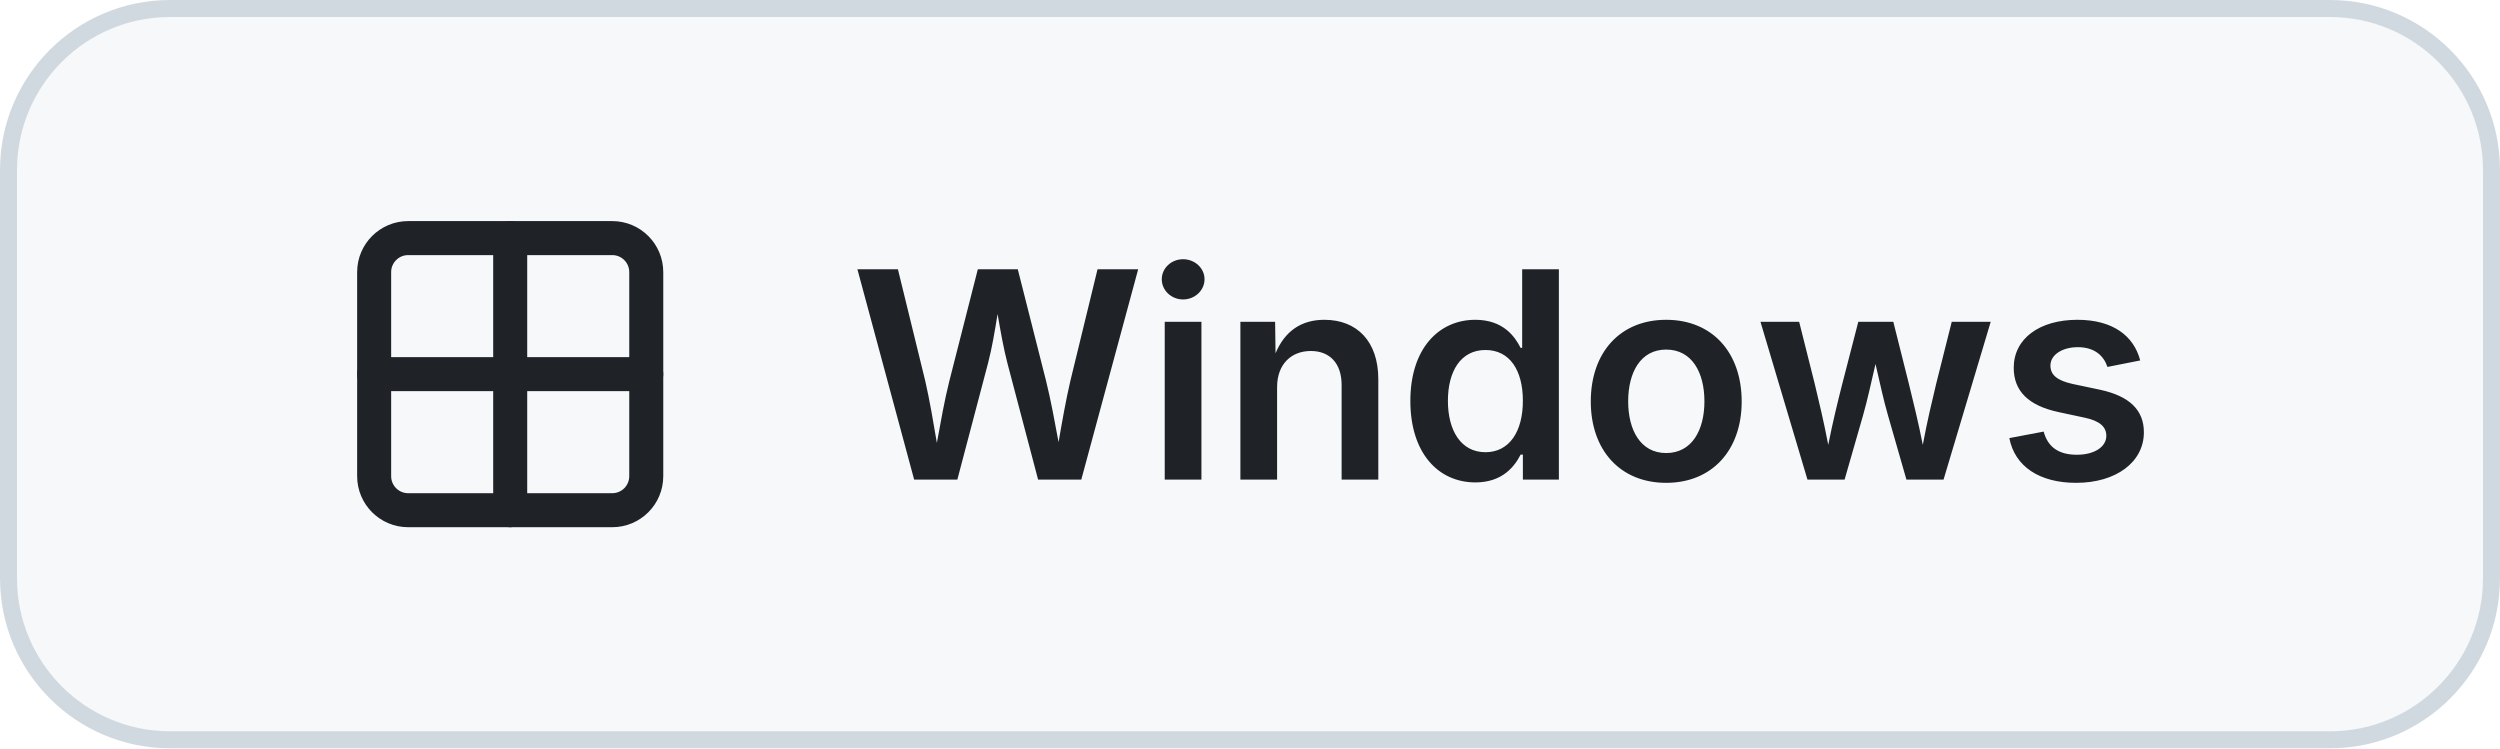
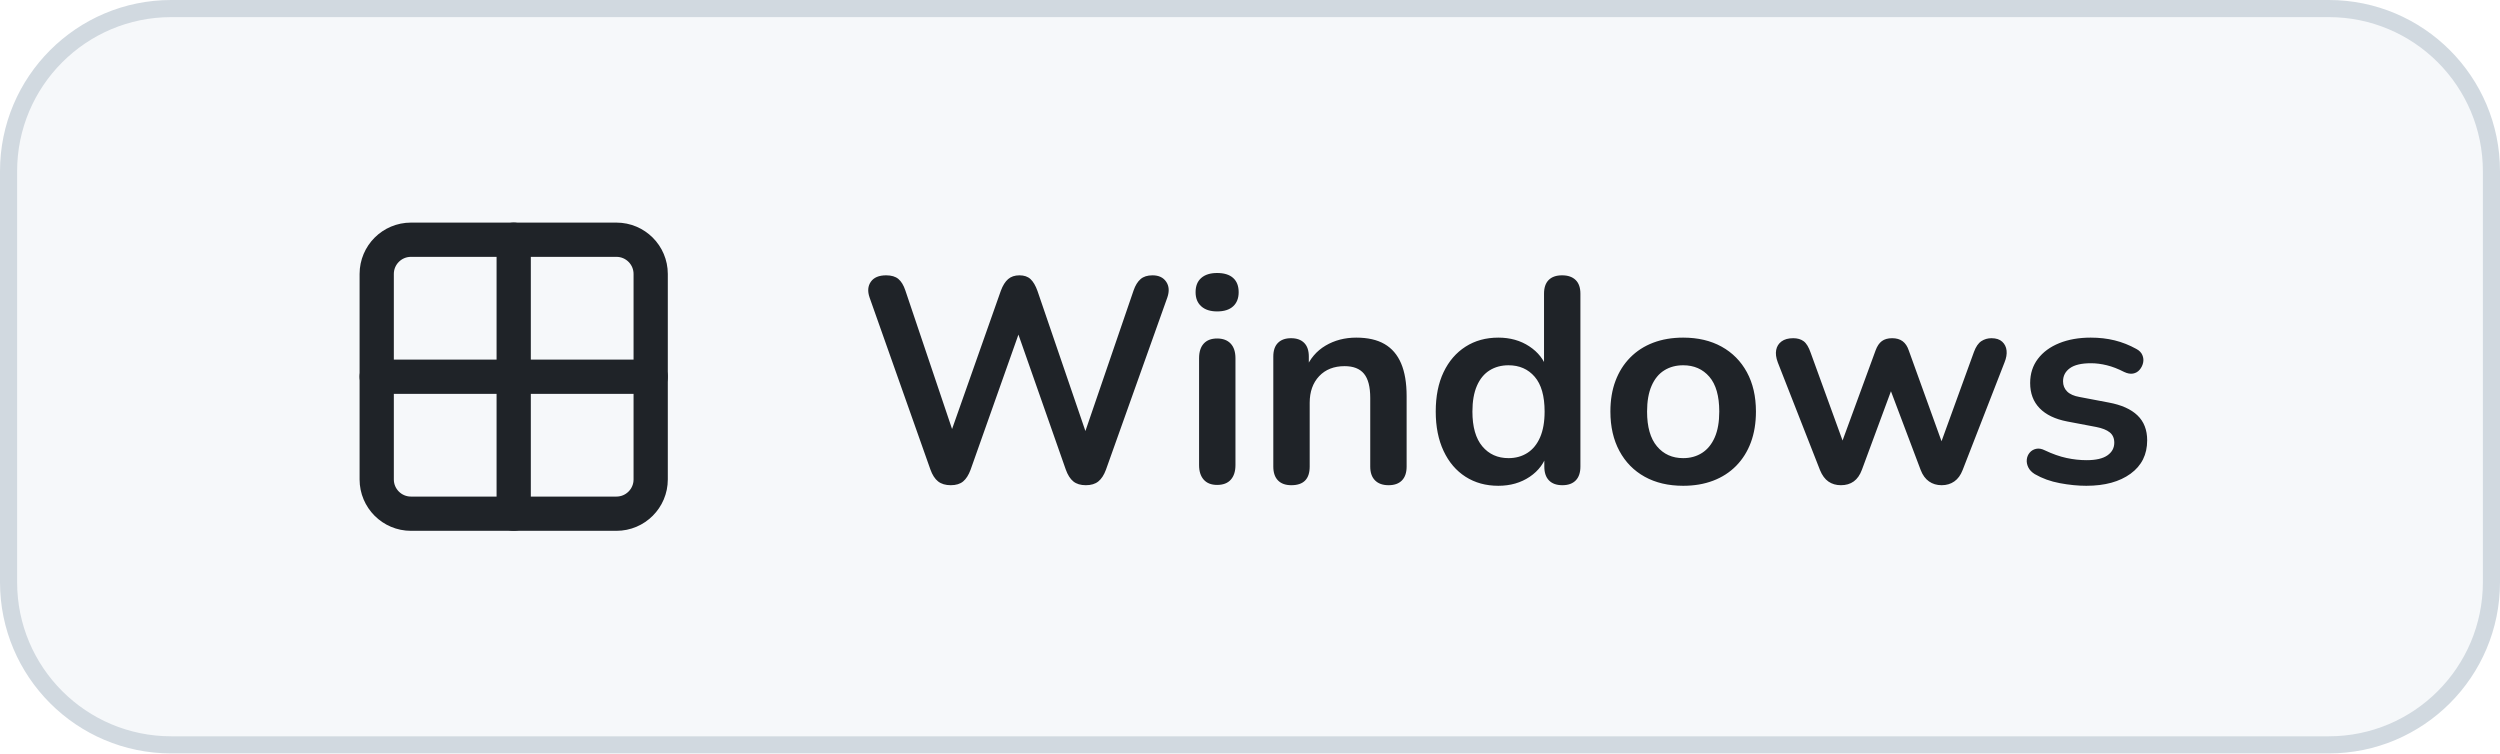
- <svg xmlns="http://www.w3.org/2000/svg" width="147" height="44" viewBox="0 0 147 44">
-   <rect x="0.5" y="0.5" width="146" height="43" rx="9.5" fill="#F6F8FA" stroke="#D1D9E0" />
-   <g transform="translate(18 10)" fill="none" stroke="#1F2328" stroke-width="2" stroke-linecap="round" stroke-linejoin="round">
+ <svg xmlns="http://www.w3.org/2000/svg" width="146" height="44" viewBox="0 0 146 44">
+   <rect x="0.5" y="0.5" width="145" height="43" rx="9.5" fill="#F6F8FA" stroke="#D1D9E0" />
+   <g transform="translate(18 10)" color="#1F2328" fill="none" stroke="#1F2328" stroke-width="2" stroke-linecap="round" stroke-linejoin="round">
    <rect x="4" y="4" width="16" height="16" rx="2" />
    <path d="M12 4v16M4 12h16" />
  </g>
-   <path fill="#1F2328" d="M53.752 28.2H56.292L58.093 21.368C58.334 20.447 58.492 19.484 58.658 18.463C58.84 19.526 59.015 20.505 59.239 21.368L61.04 28.2H63.58L66.925 15.832H64.535L62.933 22.414C62.675 23.527 62.451 24.788 62.244 26C62.02 24.788 61.787 23.527 61.513 22.414L59.845 15.832H57.496L55.819 22.414C55.537 23.535 55.312 24.813 55.088 26.042C54.881 24.813 54.665 23.535 54.408 22.414L52.797 15.832H50.415ZM68.486 28.2H70.644V18.92H68.486ZM69.565 17.608C70.254 17.608 70.827 17.077 70.827 16.421C70.827 15.765 70.254 15.242 69.565 15.242C68.876 15.242 68.312 15.765 68.312 16.421C68.312 17.077 68.876 17.608 69.565 17.608ZM75.093 22.763C75.093 21.418 75.923 20.638 77.077 20.638C78.206 20.638 78.887 21.385 78.887 22.63V28.2H81.045V22.298C81.045 20.065 79.783 18.804 77.874 18.804C76.513 18.804 75.55 19.468 75.002 20.771L74.977 18.92H72.935V28.2H75.093ZM86.756 28.366C88.358 28.366 89.072 27.403 89.412 26.731H89.545V28.2H91.662V15.832H89.503V20.455H89.412C89.08 19.8 88.399 18.804 86.748 18.804C84.606 18.804 82.929 20.489 82.929 23.576C82.929 26.623 84.556 28.366 86.756 28.366ZM87.345 26.59C85.901 26.59 85.137 25.311 85.137 23.568C85.137 21.842 85.884 20.58 87.345 20.58C88.765 20.58 89.545 21.759 89.545 23.568C89.545 25.378 88.748 26.59 87.345 26.59ZM97.97 28.391C100.676 28.391 102.411 26.465 102.411 23.61C102.411 20.721 100.676 18.804 97.97 18.804C95.264 18.804 93.538 20.721 93.538 23.61C93.538 26.465 95.264 28.391 97.97 28.391ZM97.97 26.639C96.468 26.639 95.737 25.295 95.737 23.601C95.737 21.891 96.468 20.555 97.97 20.555C99.481 20.555 100.22 21.891 100.22 23.601C100.22 25.295 99.481 26.639 97.97 26.639ZM106.279 28.2H108.462L109.55 24.415C109.799 23.543 110.04 22.439 110.28 21.402C110.521 22.439 110.753 23.535 111.011 24.415L112.098 28.2H114.281L117.054 18.92H114.763L113.85 22.555C113.601 23.593 113.318 24.772 113.061 26.158C112.787 24.763 112.488 23.585 112.239 22.555L111.326 18.92H109.268L108.33 22.555C108.064 23.601 107.773 24.78 107.5 26.158C107.234 24.747 106.943 23.568 106.703 22.555L105.79 18.92H103.515ZM122.076 28.391C124.417 28.391 126.06 27.179 126.06 25.419C126.06 24.116 125.222 23.286 123.462 22.912L121.885 22.58C120.938 22.373 120.565 22.033 120.565 21.493C120.565 20.862 121.262 20.414 122.175 20.414C123.171 20.414 123.703 20.929 123.918 21.576L125.844 21.194C125.471 19.758 124.25 18.804 122.15 18.804C119.926 18.804 118.407 19.908 118.407 21.626C118.407 22.987 119.262 23.842 121.013 24.224L122.599 24.564C123.445 24.747 123.852 25.087 123.852 25.627C123.852 26.258 123.18 26.739 122.117 26.739C121.063 26.739 120.416 26.299 120.167 25.378L118.149 25.76C118.473 27.445 119.942 28.391 122.076 28.391Z" />
+   <path fill="#1F2328" d="M55.525 28.336Q55.066 28.336 54.785 28.115Q54.505 27.894 54.335 27.418L50.782 17.371Q50.595 16.827 50.858 16.453Q51.122 16.079 51.751 16.079Q52.21 16.079 52.465 16.291Q52.72 16.504 52.873 16.963L55.933 26.041H55.253L58.449 16.98Q58.619 16.521 58.874 16.3Q59.129 16.079 59.537 16.079Q59.945 16.079 60.183 16.3Q60.421 16.521 60.591 16.997L63.685 26.041H63.09L66.201 16.963Q66.354 16.521 66.609 16.3Q66.864 16.079 67.306 16.079Q67.85 16.079 68.105 16.453Q68.36 16.827 68.173 17.371L64.586 27.435Q64.416 27.894 64.144 28.115Q63.872 28.336 63.413 28.336Q62.954 28.336 62.682 28.115Q62.41 27.894 62.24 27.418L59.282 18.986H59.673L56.681 27.435Q56.511 27.894 56.248 28.115Q55.984 28.336 55.525 28.336ZM71.08 28.319Q70.57 28.319 70.298 28.013Q70.026 27.707 70.026 27.163V20.924Q70.026 20.363 70.298 20.066Q70.57 19.768 71.08 19.768Q71.59 19.768 71.871 20.066Q72.151 20.363 72.151 20.924V27.163Q72.151 27.707 71.879 28.013Q71.607 28.319 71.08 28.319ZM71.08 18.187Q70.485 18.187 70.154 17.889Q69.822 17.592 69.822 17.065Q69.822 16.521 70.154 16.232Q70.485 15.943 71.08 15.943Q71.692 15.943 72.015 16.232Q72.338 16.521 72.338 17.065Q72.338 17.592 72.015 17.889Q71.692 18.187 71.08 18.187ZM75.415 28.336Q74.905 28.336 74.633 28.055Q74.361 27.775 74.361 27.248V20.822Q74.361 20.295 74.633 20.023Q74.905 19.751 75.398 19.751Q75.891 19.751 76.163 20.023Q76.435 20.295 76.435 20.822V21.978L76.248 21.553Q76.622 20.652 77.412 20.184Q78.203 19.717 79.206 19.717Q80.209 19.717 80.855 20.091Q81.501 20.465 81.824 21.221Q82.147 21.978 82.147 23.134V27.248Q82.147 27.775 81.875 28.055Q81.603 28.336 81.093 28.336Q80.583 28.336 80.303 28.055Q80.022 27.775 80.022 27.248V23.236Q80.022 22.267 79.656 21.825Q79.291 21.383 78.526 21.383Q77.591 21.383 77.038 21.969Q76.486 22.556 76.486 23.525V27.248Q76.486 28.336 75.415 28.336ZM87.502 28.37Q86.414 28.37 85.589 27.843Q84.765 27.316 84.306 26.338Q83.847 25.361 83.847 24.035Q83.847 22.692 84.306 21.732Q84.765 20.771 85.589 20.244Q86.414 19.717 87.502 19.717Q88.539 19.717 89.312 20.227Q90.086 20.737 90.358 21.57H90.171V17.15Q90.171 16.623 90.443 16.351Q90.715 16.079 91.225 16.079Q91.735 16.079 92.016 16.351Q92.296 16.623 92.296 17.15V27.248Q92.296 27.775 92.024 28.055Q91.752 28.336 91.242 28.336Q90.732 28.336 90.46 28.055Q90.188 27.775 90.188 27.248V25.922L90.375 26.432Q90.12 27.316 89.338 27.843Q88.556 28.37 87.502 28.37ZM88.097 26.755Q88.726 26.755 89.202 26.449Q89.678 26.143 89.941 25.54Q90.205 24.936 90.205 24.035Q90.205 22.675 89.627 22.003Q89.049 21.332 88.097 21.332Q87.468 21.332 86.992 21.63Q86.516 21.927 86.252 22.53Q85.989 23.134 85.989 24.035Q85.989 25.378 86.567 26.066Q87.145 26.755 88.097 26.755ZM98.297 28.37Q97.005 28.37 96.053 27.843Q95.101 27.316 94.574 26.338Q94.047 25.361 94.047 24.035Q94.047 23.032 94.345 22.242Q94.642 21.451 95.203 20.881Q95.764 20.312 96.546 20.014Q97.328 19.717 98.297 19.717Q99.589 19.717 100.541 20.244Q101.493 20.771 102.02 21.74Q102.547 22.709 102.547 24.035Q102.547 25.038 102.25 25.837Q101.952 26.636 101.391 27.206Q100.83 27.775 100.048 28.072Q99.266 28.37 98.297 28.37ZM98.297 26.755Q98.926 26.755 99.402 26.449Q99.878 26.143 100.142 25.54Q100.405 24.936 100.405 24.035Q100.405 22.675 99.827 22.003Q99.249 21.332 98.297 21.332Q97.668 21.332 97.192 21.63Q96.716 21.927 96.453 22.53Q96.189 23.134 96.189 24.035Q96.189 25.378 96.767 26.066Q97.345 26.755 98.297 26.755ZM107.511 28.336Q107.086 28.336 106.78 28.123Q106.474 27.911 106.287 27.452L103.822 21.162Q103.669 20.754 103.729 20.439Q103.788 20.125 104.043 19.938Q104.298 19.751 104.723 19.751Q105.097 19.751 105.335 19.929Q105.573 20.108 105.743 20.601L107.8 26.262H107.409L109.534 20.465Q109.67 20.091 109.9 19.921Q110.129 19.751 110.503 19.751Q110.877 19.751 111.115 19.929Q111.353 20.108 111.472 20.465L113.563 26.262H113.206L115.28 20.55Q115.45 20.091 115.714 19.921Q115.977 19.751 116.3 19.751Q116.708 19.751 116.929 19.955Q117.15 20.159 117.184 20.473Q117.218 20.788 117.065 21.162L114.617 27.452Q114.447 27.894 114.133 28.115Q113.818 28.336 113.393 28.336Q112.968 28.336 112.654 28.115Q112.339 27.894 112.169 27.452L109.942 21.553H110.911L108.735 27.435Q108.565 27.894 108.259 28.115Q107.953 28.336 107.511 28.336ZM121.842 28.37Q121.111 28.37 120.295 28.217Q119.479 28.064 118.833 27.69Q118.561 27.52 118.451 27.291Q118.34 27.061 118.365 26.831Q118.391 26.602 118.536 26.432Q118.68 26.262 118.91 26.211Q119.139 26.16 119.411 26.296Q120.091 26.619 120.686 26.746Q121.281 26.874 121.859 26.874Q122.675 26.874 123.075 26.593Q123.474 26.313 123.474 25.854Q123.474 25.463 123.21 25.251Q122.947 25.038 122.42 24.936L120.72 24.613Q119.666 24.409 119.114 23.84Q118.561 23.27 118.561 22.369Q118.561 21.553 119.012 20.958Q119.462 20.363 120.261 20.04Q121.06 19.717 122.097 19.717Q122.845 19.717 123.499 19.878Q124.154 20.04 124.766 20.38Q125.021 20.516 125.114 20.737Q125.208 20.958 125.157 21.188Q125.106 21.417 124.953 21.596Q124.8 21.774 124.571 21.816Q124.341 21.859 124.052 21.723Q123.525 21.451 123.041 21.332Q122.556 21.213 122.114 21.213Q121.281 21.213 120.882 21.502Q120.482 21.791 120.482 22.267Q120.482 22.624 120.72 22.862Q120.958 23.1 121.451 23.185L123.151 23.508Q124.256 23.712 124.826 24.256Q125.395 24.8 125.395 25.718Q125.395 26.959 124.426 27.665Q123.457 28.37 121.842 28.37Z" />
</svg>
